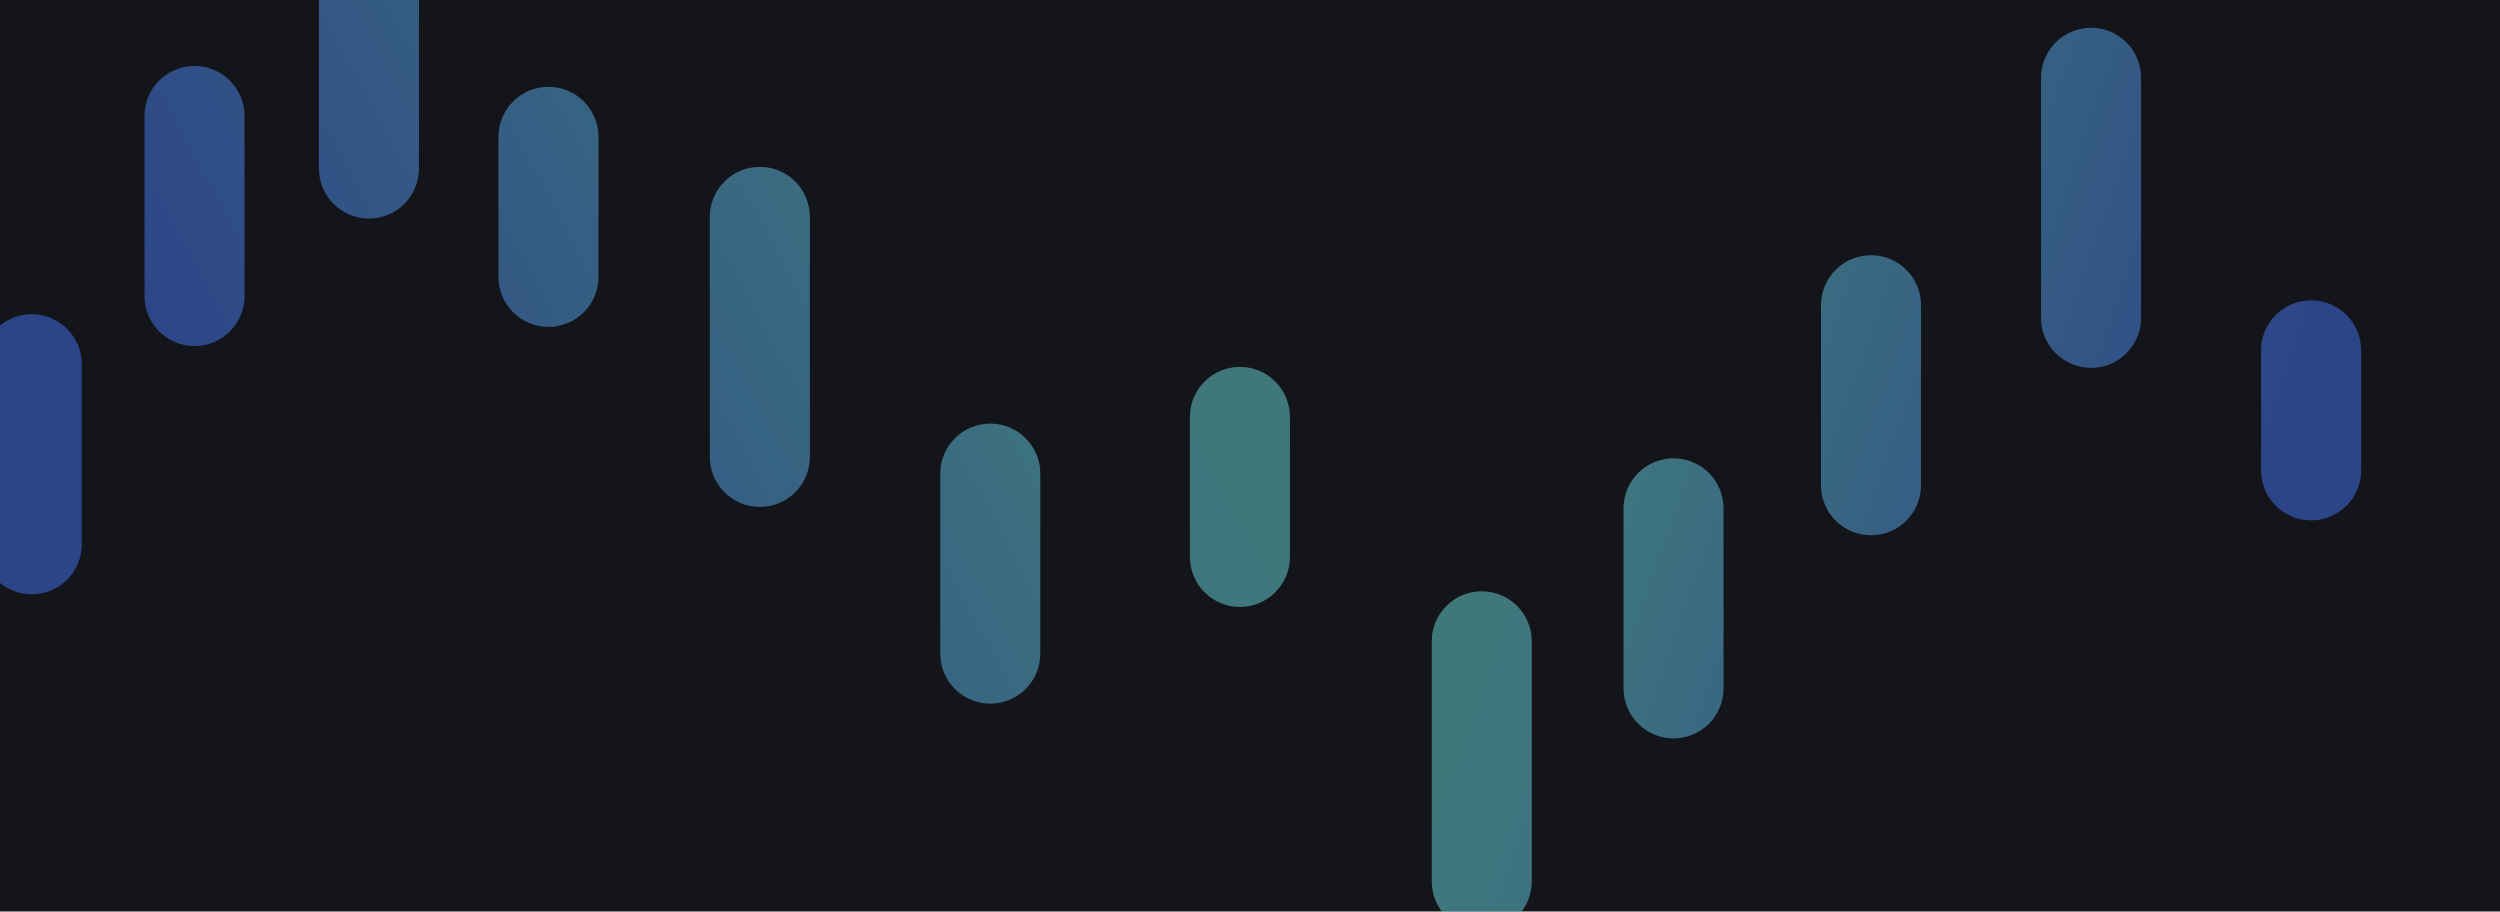
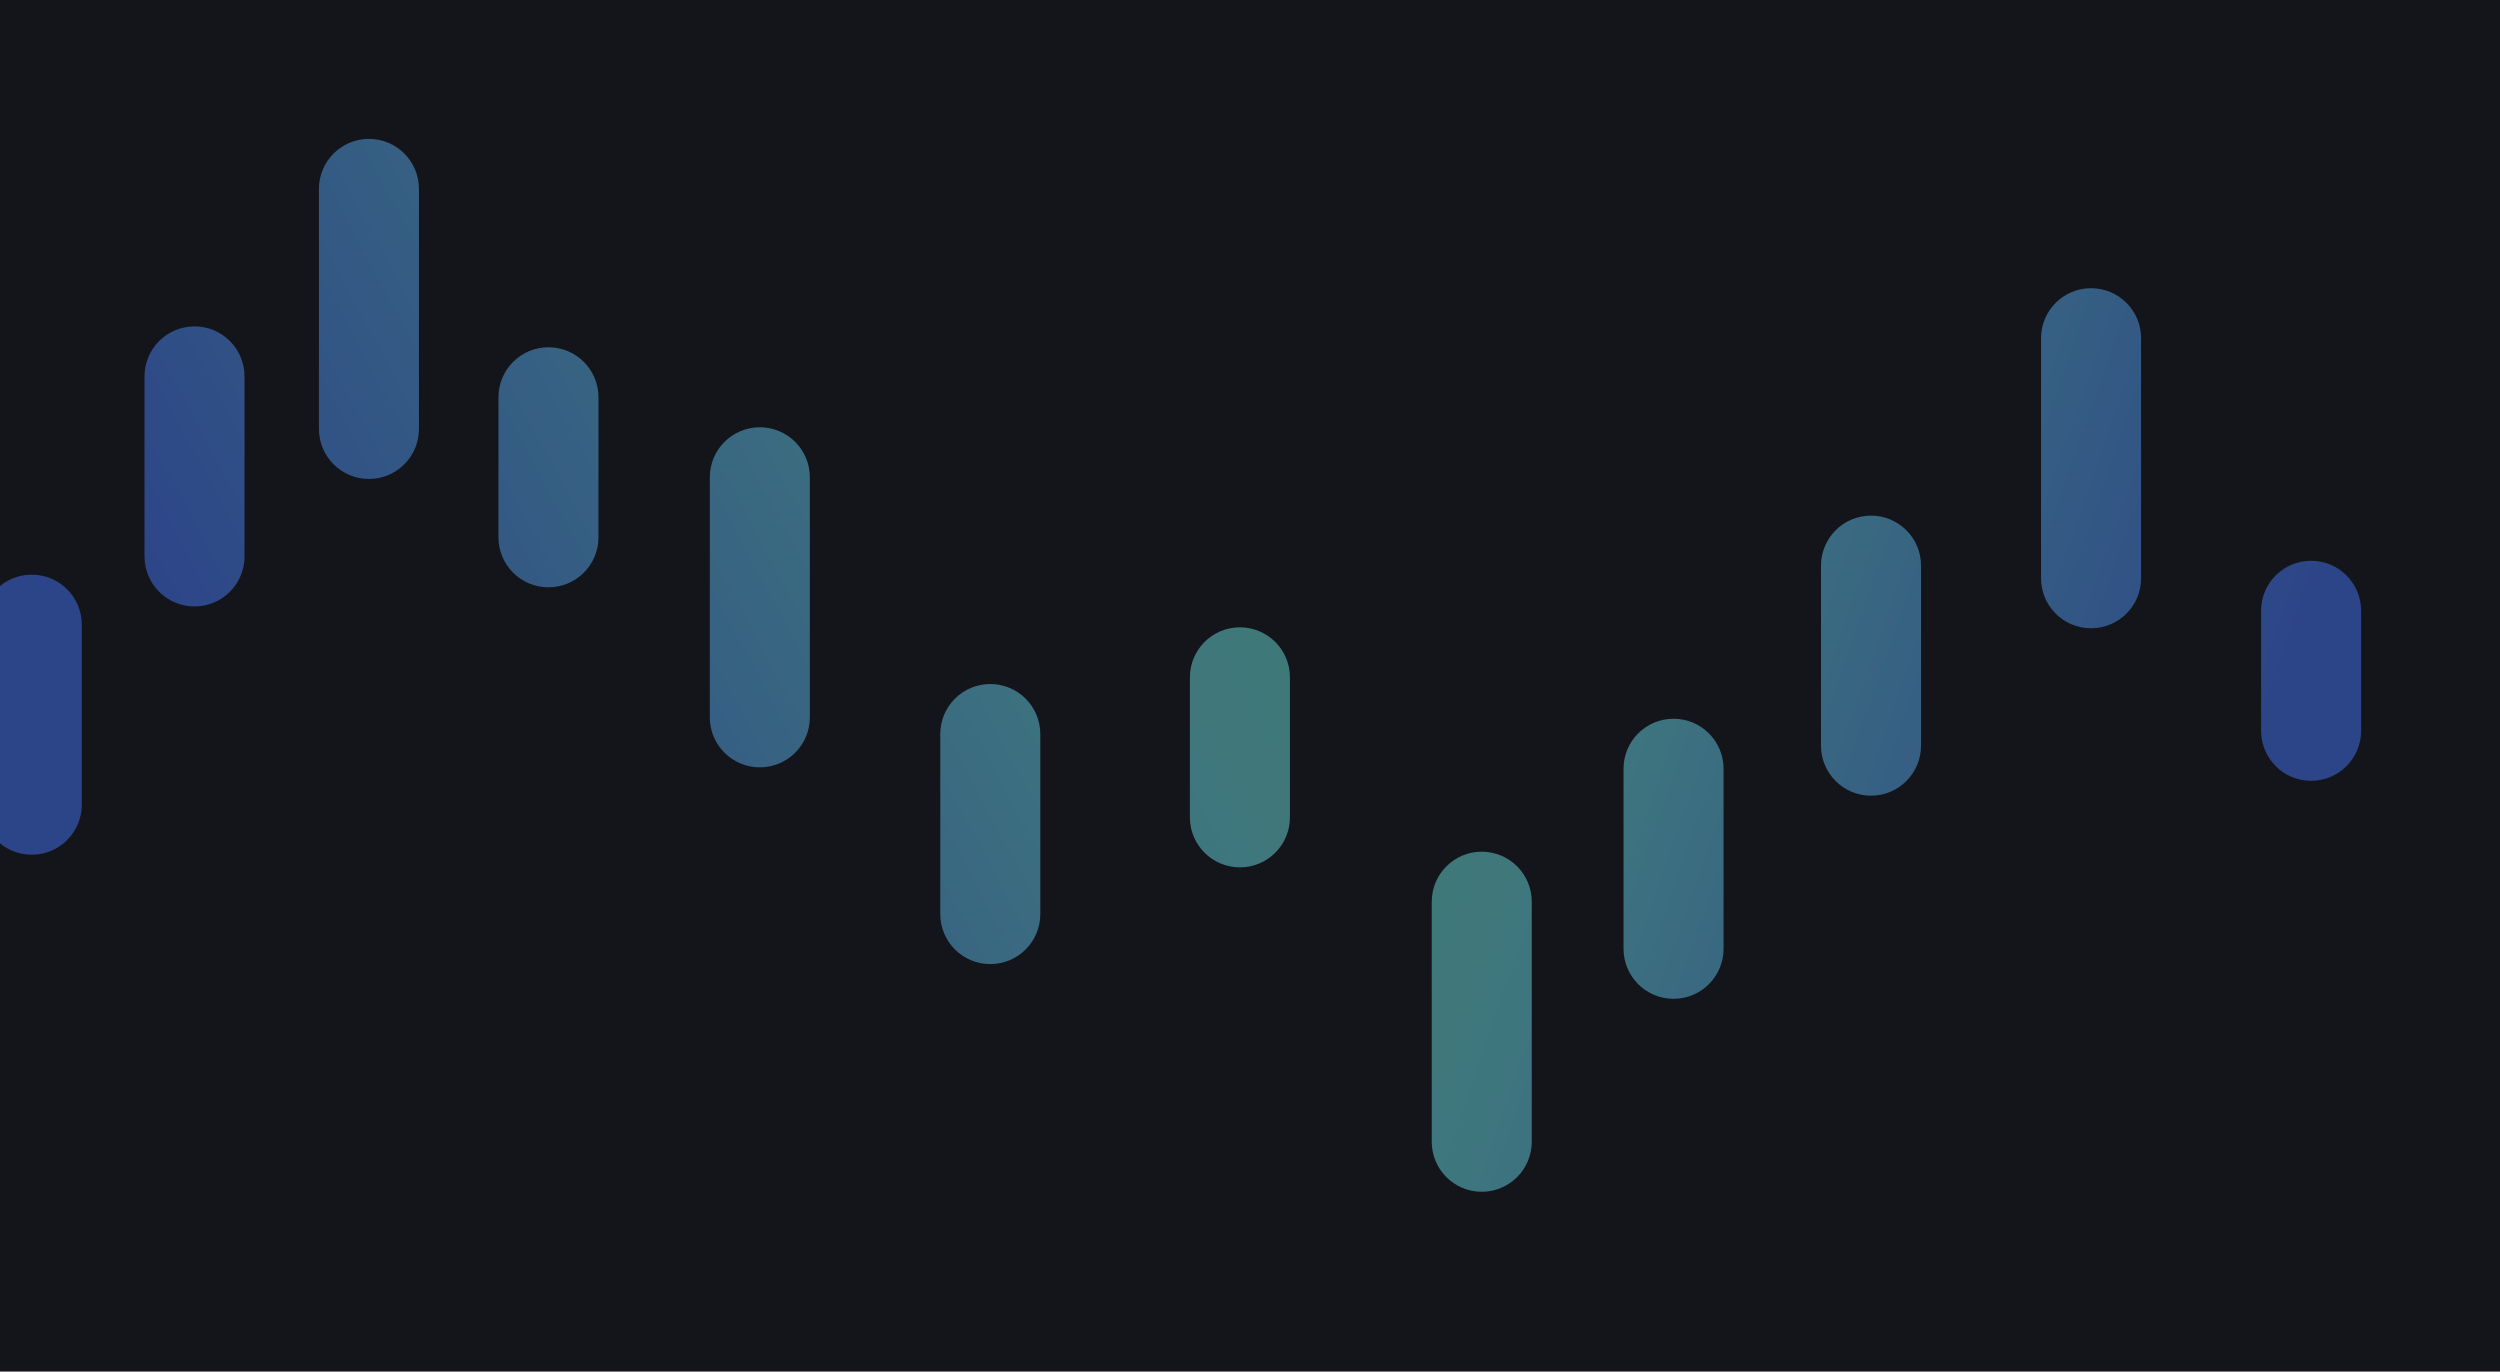
- <svg xmlns="http://www.w3.org/2000/svg" width="1440" height="525" viewBox="0 0 1440 525" fill="none">
+ <svg xmlns="http://www.w3.org/2000/svg" width="1440" height="790" viewBox="0 0 1440 790" fill="none">
  <g clip-path="url(#clip0_1_9)">
-     <rect width="1440" height="525" fill="#14151A" />
-     <path opacity="0.5" fill-rule="evenodd" clip-rule="evenodd" d="M1175.64 183.072C1175.64 198.981 1188.54 211.878 1204.45 211.878C1220.36 211.878 1233.26 198.981 1233.26 183.072V44.806C1233.26 28.897 1220.36 16 1204.45 16C1188.54 16 1175.64 28.897 1175.64 44.806V183.072ZM963.961 425.311C948.052 425.311 935.155 412.414 935.155 396.505V292.805C935.155 276.896 948.052 263.999 963.961 263.999C979.869 263.999 992.766 276.896 992.766 292.805V396.505C992.766 412.414 979.869 425.311 963.961 425.311ZM853.489 536.455C837.581 536.455 824.684 523.558 824.684 507.65V369.383C824.684 353.474 837.581 340.577 853.489 340.577C869.398 340.577 882.295 353.474 882.295 369.383V507.65C882.295 523.558 869.398 536.455 853.489 536.455ZM1077.7 308.312C1061.8 308.312 1048.9 295.415 1048.9 279.506V175.806C1048.9 159.897 1061.8 147 1077.7 147C1093.61 147 1106.51 159.897 1106.51 175.806V279.506C1106.51 295.415 1093.61 308.312 1077.7 308.312ZM1302.39 270.94C1302.39 286.848 1315.29 299.745 1331.19 299.745C1347.1 299.745 1360 286.848 1360 270.94V201.806C1360 185.897 1347.1 173.001 1331.19 173.001C1315.29 173.001 1302.39 185.897 1302.39 201.806V270.94Z" fill="url(#paint0_linear_1_9)" />
-     <path opacity="0.5" fill-rule="evenodd" clip-rule="evenodd" d="M212.511 125.878C228.42 125.878 241.316 112.981 241.316 97.072V-41.194C241.316 -57.103 228.42 -70 212.511 -70C196.602 -70 183.705 -57.103 183.705 -41.194V97.072C183.705 112.981 196.602 125.878 212.511 125.878ZM437.661 291.989C453.57 291.989 466.467 279.093 466.467 263.184V124.917C466.467 109.008 453.57 96.112 437.661 96.112C421.752 96.112 408.856 109.008 408.856 124.917V263.184C408.856 279.093 421.752 291.989 437.661 291.989ZM140.845 170.505C140.845 186.414 127.948 199.311 112.039 199.311C96.131 199.311 83.234 186.414 83.234 170.505V66.805C83.234 50.896 96.131 37.999 112.039 37.999C127.948 37.999 140.845 50.896 140.845 66.805V170.505ZM714.195 349.6C730.104 349.6 743 336.703 743 320.794V240.139C743 224.23 730.104 211.333 714.195 211.333C698.286 211.333 685.389 224.23 685.389 240.139V320.794C685.389 336.703 698.286 349.6 714.195 349.6ZM599.211 376.505C599.211 392.414 586.314 405.311 570.406 405.311C554.497 405.311 541.6 392.414 541.6 376.505V272.805C541.6 256.896 554.497 243.999 570.406 243.999C586.314 243.999 599.211 256.896 599.211 272.805V376.505ZM315.917 188.288C331.826 188.288 344.723 175.391 344.723 159.483V78.827C344.723 62.918 331.826 50.021 315.917 50.021C300.008 50.021 287.112 62.918 287.112 78.827V159.483C287.112 175.391 300.008 188.288 315.917 188.288ZM47.101 313.505C47.101 329.414 34.204 342.311 18.295 342.311C2.386 342.311 -10.511 329.414 -10.511 313.505V209.805C-10.511 193.896 2.386 180.999 18.295 180.999C34.204 180.999 47.101 193.896 47.101 209.805V313.505Z" fill="url(#paint1_linear_1_9)" />
+     <rect width="1440" height="790" fill="#14151A" />
+     <path opacity="0.5" fill-rule="evenodd" clip-rule="evenodd" d="M1175.64 333.072C1175.64 348.981 1188.54 361.878 1204.45 361.878C1220.36 361.878 1233.26 348.981 1233.26 333.072V194.806C1233.26 178.897 1220.36 166 1204.45 166C1188.54 166 1175.64 178.897 1175.64 194.806V333.072ZM963.961 575.311C948.052 575.311 935.155 562.414 935.155 546.505V442.805C935.155 426.896 948.052 413.999 963.961 413.999C979.869 413.999 992.766 426.896 992.766 442.805V546.505C992.766 562.414 979.869 575.311 963.961 575.311ZM853.489 686.455C837.581 686.455 824.684 673.558 824.684 657.65V519.383C824.684 503.474 837.581 490.577 853.489 490.577C869.398 490.577 882.295 503.474 882.295 519.383V657.65C882.295 673.558 869.398 686.455 853.489 686.455ZM1077.7 458.312C1061.8 458.312 1048.9 445.415 1048.9 429.506V325.806C1048.9 309.897 1061.8 297 1077.7 297C1093.61 297 1106.51 309.897 1106.51 325.806V429.506C1106.51 445.415 1093.61 458.312 1077.7 458.312ZM1302.39 420.94C1302.39 436.848 1315.29 449.745 1331.19 449.745C1347.1 449.745 1360 436.848 1360 420.94V351.806C1360 335.897 1347.1 323.001 1331.19 323.001C1315.29 323.001 1302.39 335.897 1302.39 351.806V420.94Z" fill="url(#paint0_linear_1_9)" />
+     <path opacity="0.5" fill-rule="evenodd" clip-rule="evenodd" d="M212.511 275.878C228.42 275.878 241.316 262.981 241.316 247.072V108.806C241.316 92.897 228.42 80 212.511 80C196.602 80 183.705 92.897 183.705 108.806V247.072C183.705 262.981 196.602 275.878 212.511 275.878ZM437.661 441.989C453.57 441.989 466.467 429.093 466.467 413.184V274.917C466.467 259.008 453.57 246.111 437.661 246.111C421.752 246.111 408.856 259.008 408.856 274.917V413.184C408.856 429.093 421.752 441.989 437.661 441.989ZM140.845 320.505C140.845 336.414 127.948 349.311 112.039 349.311C96.131 349.311 83.234 336.414 83.234 320.505V216.805C83.234 200.896 96.131 187.999 112.039 187.999C127.948 187.999 140.845 200.896 140.845 216.805V320.505ZM714.195 499.6C730.104 499.6 743 486.703 743 470.794V390.139C743 374.23 730.104 361.333 714.195 361.333C698.286 361.333 685.389 374.23 685.389 390.139V470.794C685.389 486.703 698.286 499.6 714.195 499.6ZM599.211 526.505C599.211 542.414 586.314 555.311 570.406 555.311C554.497 555.311 541.6 542.414 541.6 526.505V422.805C541.6 406.896 554.497 393.999 570.406 393.999C586.314 393.999 599.211 406.896 599.211 422.805V526.505ZM315.917 338.288C331.826 338.288 344.723 325.391 344.723 309.483V228.827C344.723 212.918 331.826 200.021 315.917 200.021C300.008 200.021 287.112 212.918 287.112 228.827V309.483C287.112 325.391 300.008 338.288 315.917 338.288ZM47.101 463.505C47.101 479.414 34.204 492.311 18.295 492.311C2.386 492.311 -10.511 479.414 -10.511 463.505V359.805C-10.511 343.896 2.386 330.999 18.295 330.999C34.204 330.999 47.101 343.896 47.101 359.805V463.505Z" fill="url(#paint1_linear_1_9)" />
  </g>
  <defs>
-     <linearGradient id="paint0_linear_1_9" x1="768.193" y1="-78.948" x2="1354.83" y2="125.783" gradientUnits="userSpaceOnUse">
+     <linearGradient id="paint0_linear_1_9" x1="768.193" y1="71.052" x2="1354.83" y2="275.783" gradientUnits="userSpaceOnUse">
      <stop offset="0.016" stop-color="#6EE5B3" />
      <stop offset="0.43" stop-color="#68D8E2" />
      <stop offset="1" stop-color="#4475F6" />
    </linearGradient>
-     <linearGradient id="paint1_linear_1_9" x1="822.516" y1="-156.712" x2="104.072" y2="229.74" gradientUnits="userSpaceOnUse">
+     <linearGradient id="paint1_linear_1_9" x1="822.516" y1="-6.712" x2="104.072" y2="379.74" gradientUnits="userSpaceOnUse">
      <stop offset="0.016" stop-color="#6EE5B3" />
      <stop offset="0.43" stop-color="#68D8E2" />
      <stop offset="1" stop-color="#4475F6" />
    </linearGradient>
    <clipPath id="clip0_1_9">
-       <rect width="1440" height="525" fill="white" />
+       <rect width="1440" height="790" fill="white" />
    </clipPath>
  </defs>
</svg>
